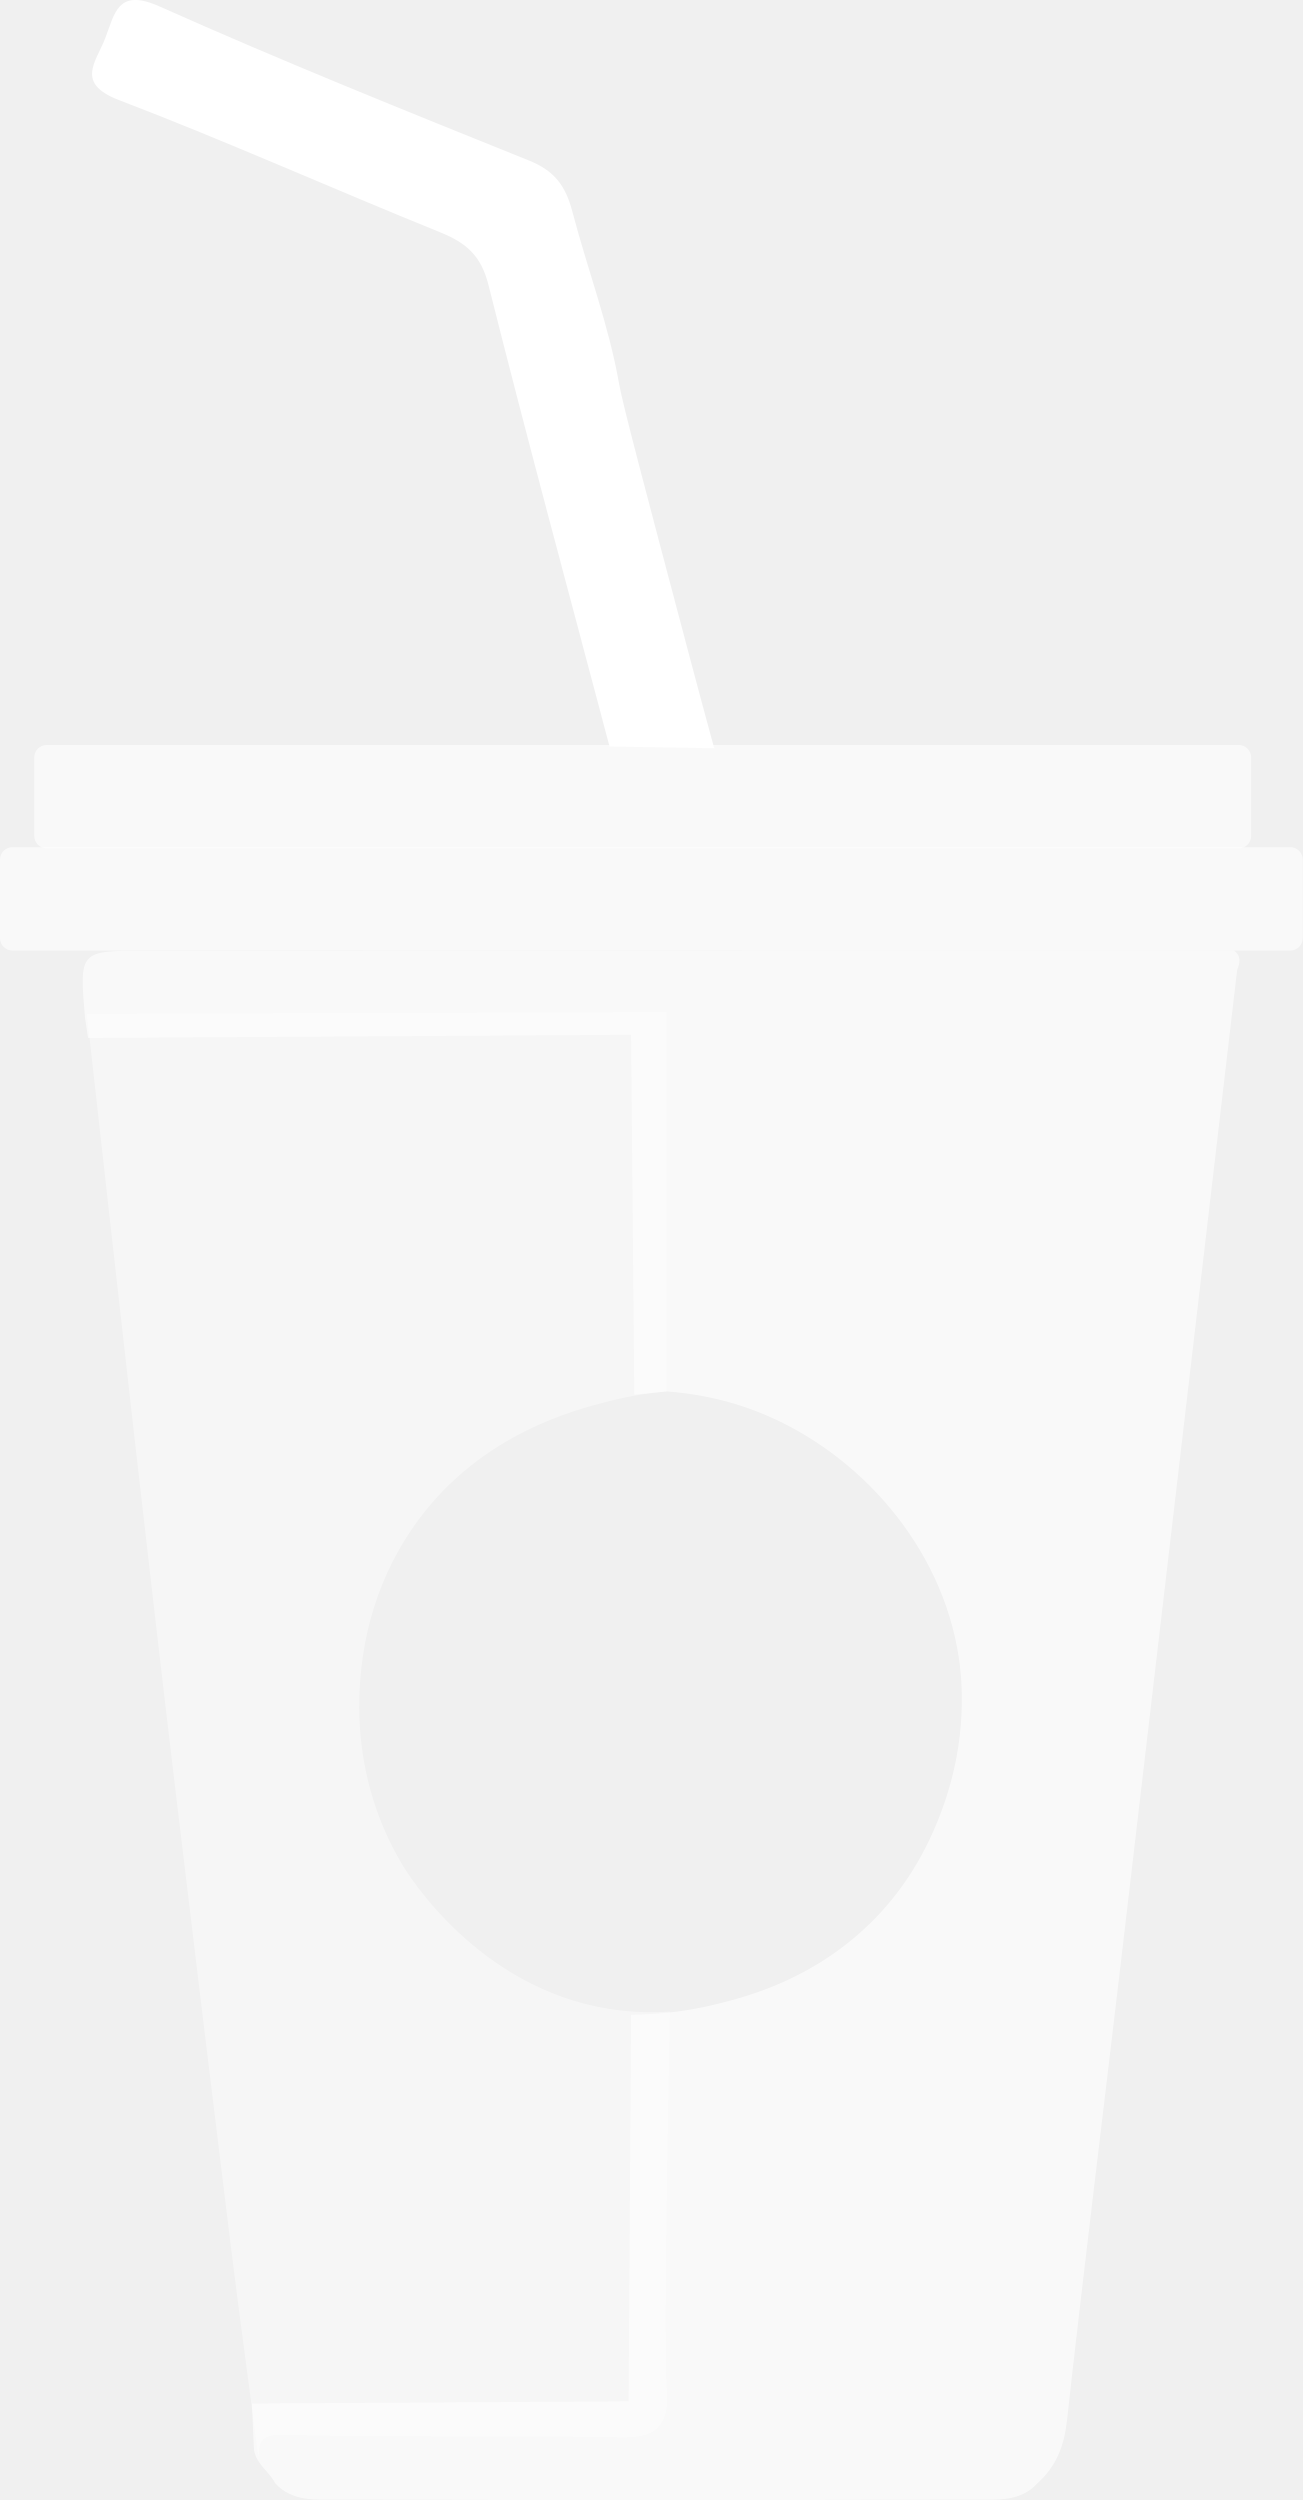
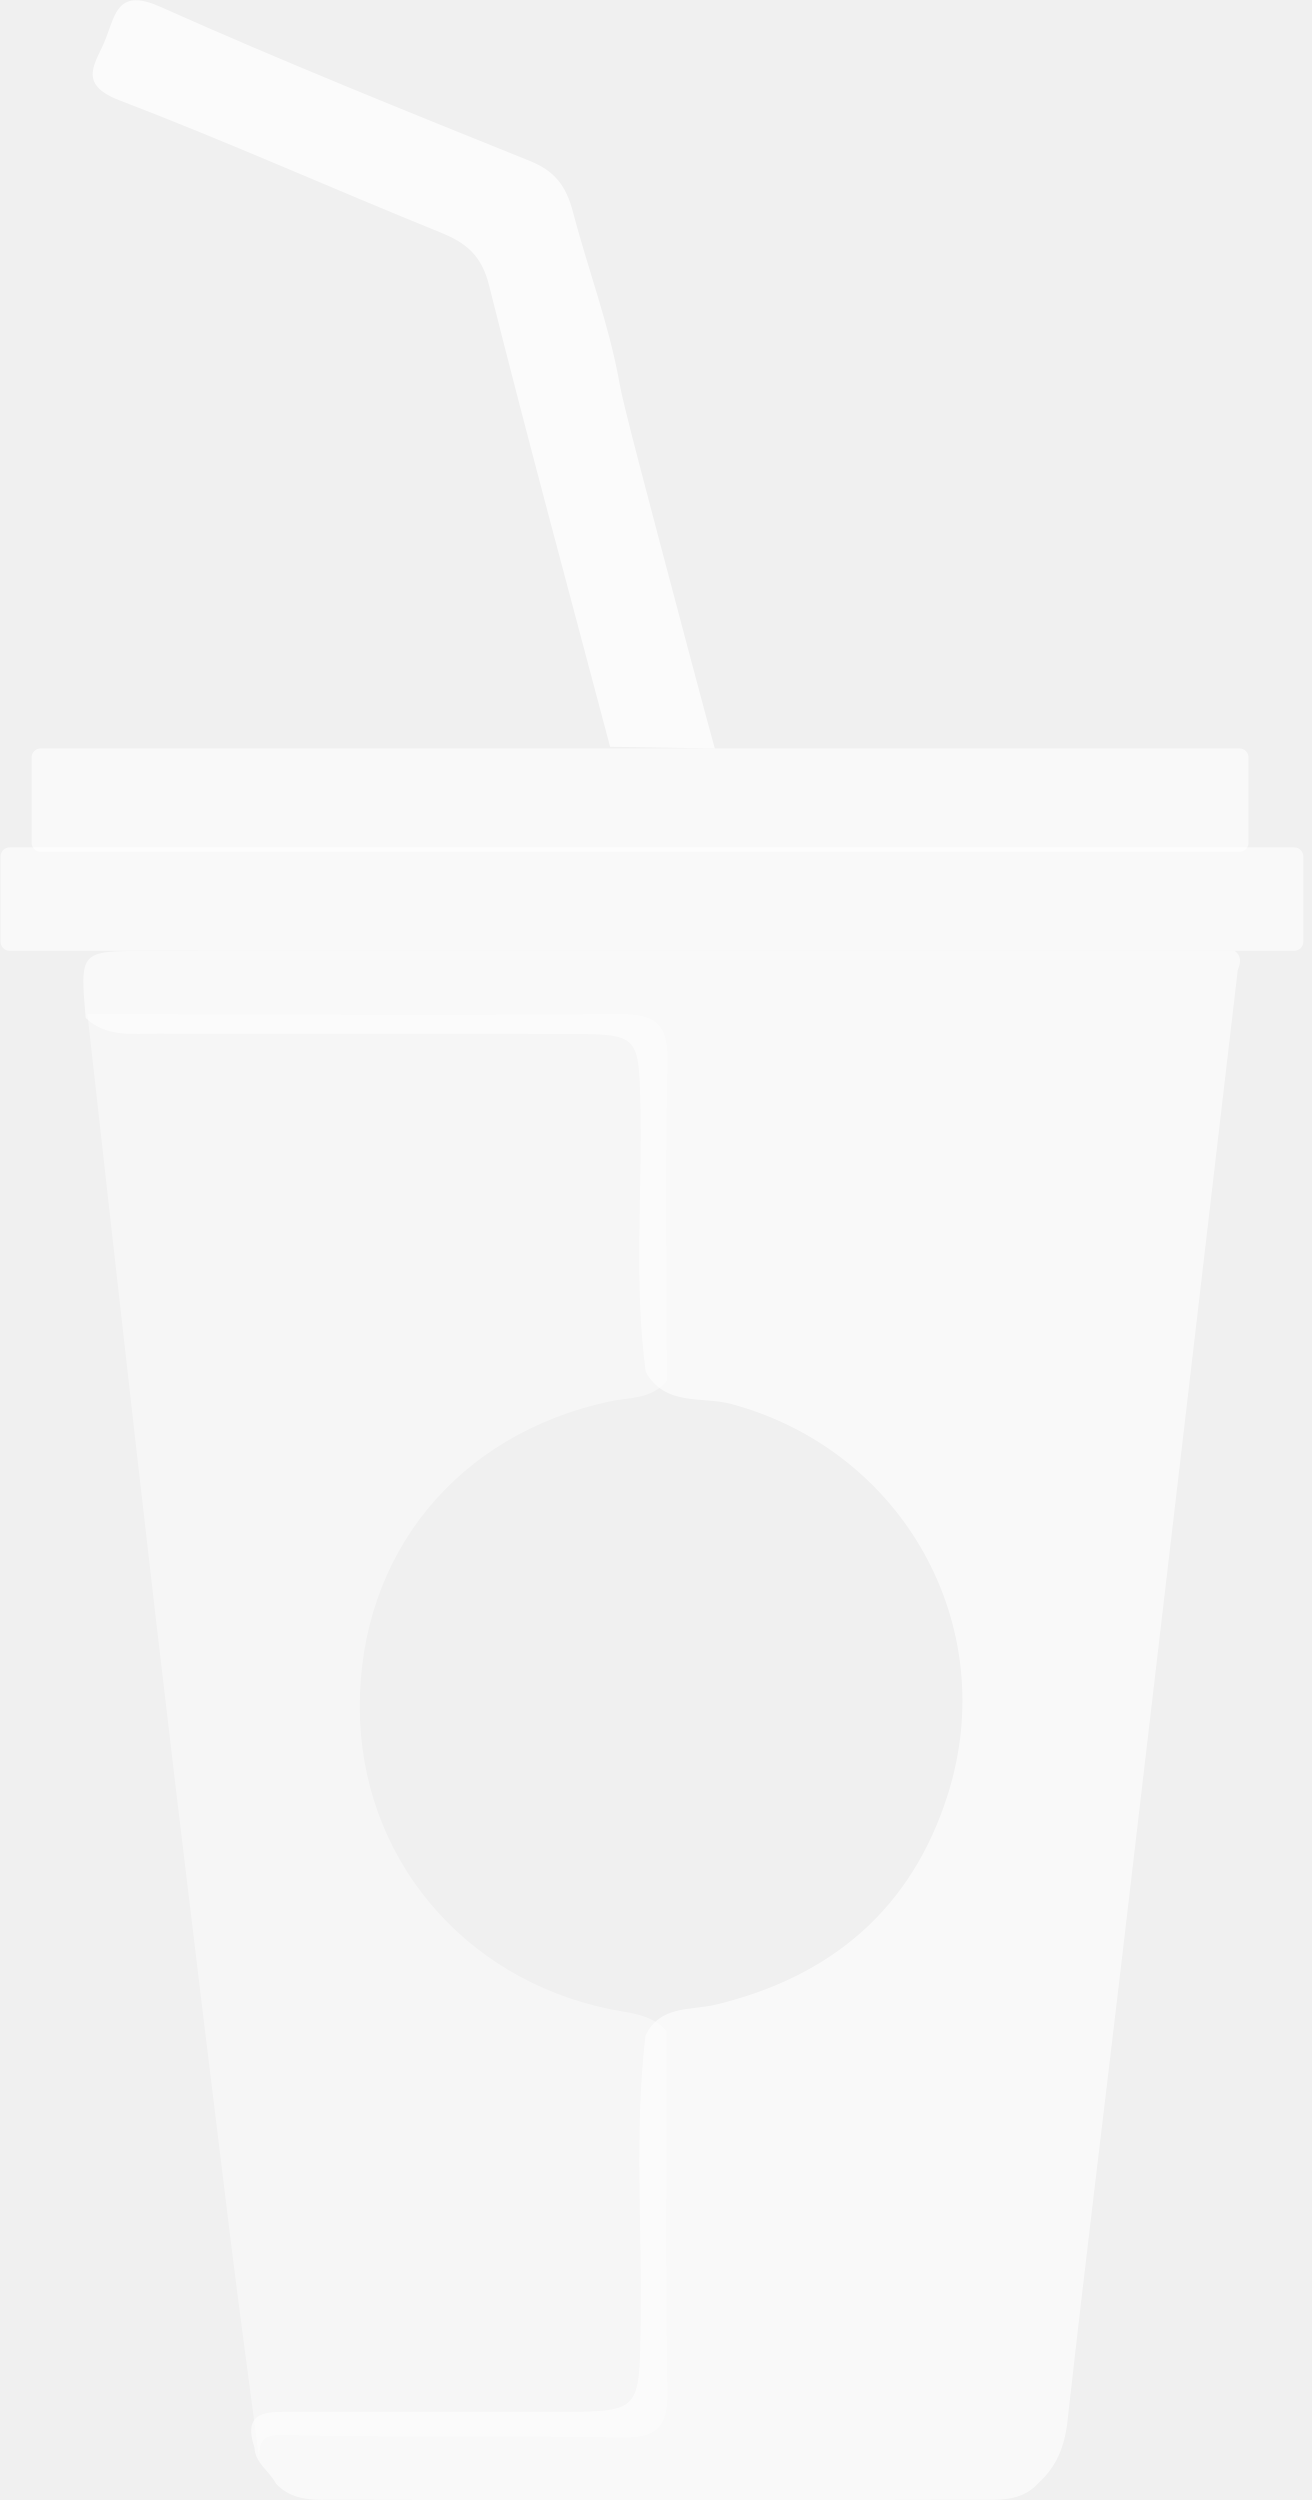
- <svg xmlns="http://www.w3.org/2000/svg" version="1.1" id="Слой_1" x="0px" y="0px" viewBox="0 0 405.41 778" style="enable-background:new 0 0 405.41 778;" xml:space="preserve">
+ <svg xmlns="http://www.w3.org/2000/svg" version="1.1" id="Слой_1" x="0px" y="0px" viewBox="0 0 565.43 1078.05" style="enable-background:new 0 0 565.43 1078.05;" xml:space="preserve">
  <style type="text/css">
- 	.st0{fill:none;}
- 	.st1{fill:url(#SVGID_1_);}
- 	.st2{fill:#AED9C4;}
- 	.st3{fill:none;stroke:#FFFFFF;stroke-miterlimit:10;}
- 	.st4{fill:#A3CCAC;}
- 	.st5{fill:#97CEA2;}
- 	.st6{opacity:0.76;}
- 	.st7{fill:#C5EACE;}
- 	.st8{fill:#FFFFFF;}
- 	.st9{fill:url(#SVGID_2_);}
- 	.st10{fill:url(#SVGID_3_);}
- 	.st11{fill:#F7E7BF;}
- 	.st12{fill:url(#SVGID_4_);}
- 	.st13{fill:url(#SVGID_5_);}
- 	.st14{fill:url(#SVGID_6_);}
- 	.st15{fill:#E5EFC5;}
- 	.st16{fill:#F0FCD3;}
- 	.st17{fill:url(#SVGID_7_);}
- 	.st18{fill:url(#SVGID_8_);}
- 	.st19{fill:url(#SVGID_9_);}
- 	.st20{fill:url(#SVGID_10_);}
- 	.st21{fill:#FFE594;}
- 	.st22{clip-path:url(#SVGID_12_);fill:url(#SVGID_13_);}
- 	.st23{fill:#5B2A1E;}
- 	.st24{fill:#917673;}
- 	.st25{fill:url(#SVGID_14_);}
- 	.st26{fill:url(#SVGID_15_);}
- 	.st27{fill:url(#SVGID_16_);}
- 	.st28{fill:url(#SVGID_17_);}
- 	.st29{opacity:0.62;fill:#FFFFFF;}
- 	.st30{opacity:0.41;fill:#FFFFFF;}
- 	.st31{opacity:0.26;fill:#FFFFFF;}
- 	.st32{opacity:0.17;}
- 	.st33{opacity:0.05;fill:#E3E9E5;}
- 	.st34{clip-path:url(#SVGID_19_);}
- 	.st35{opacity:0.76;clip-path:url(#SVGID_19_);fill:#FFFFFF;}
- 	.st36{clip-path:url(#SVGID_19_);fill:url(#SVGID_20_);}
- 	.st37{clip-path:url(#SVGID_19_);fill:none;stroke:#FFFFFF;stroke-width:2;stroke-linecap:round;stroke-miterlimit:10;}
- 	.st38{clip-path:url(#SVGID_19_);fill:url(#SVGID_21_);}
- 	.st39{clip-path:url(#SVGID_19_);fill:url(#SVGID_22_);}
- 	.st40{clip-path:url(#SVGID_19_);fill:url(#SVGID_23_);}
- 	.st41{clip-path:url(#SVGID_19_);fill:url(#SVGID_24_);}
- 	.st42{clip-path:url(#SVGID_19_);fill:#FFFFFF;}
- 	.st43{clip-path:url(#SVGID_19_);fill:url(#SVGID_25_);}
- 	.st44{opacity:0.62;clip-path:url(#SVGID_27_);fill:#FFFFFF;}
- 	.st45{clip-path:url(#SVGID_27_);fill:#FFFFFF;}
- 	.st46{opacity:0.41;clip-path:url(#SVGID_27_);fill:#FFFFFF;}
- 	.st47{clip-path:url(#SVGID_27_);fill:none;}
- 	.st48{clip-path:url(#SVGID_29_);}
- 	.st49{fill:url(#SVGID_30_);}
- 	.st50{opacity:0.74;clip-path:url(#SVGID_32_);fill:url(#SVGID_33_);}
- 	.st51{fill:#E6E6E6;}
- 	.st52{fill:none;stroke:#4D4D4D;stroke-width:0.75;stroke-linecap:round;stroke-miterlimit:10;}
- 	.st53{fill:url(#SVGID_34_);}
- 	.st54{opacity:0.3;fill:#FFFFFF;}
- 	.st55{opacity:0.74;fill:url(#SVGID_35_);}
- 	.st56{opacity:0.74;fill:url(#SVGID_36_);}
- 	.st57{opacity:0.74;fill:url(#SVGID_37_);}
- 	.st58{opacity:0.74;fill:url(#SVGID_38_);}
- 	.st59{fill:url(#SVGID_39_);}
- 	.st60{opacity:0.66;}
- 	.st61{opacity:0.37;fill:#FFFFFF;}
- 	.st62{fill:url(#SVGID_40_);}
- 	.st63{fill:url(#SVGID_41_);}
- 	.st64{fill:url(#SVGID_42_);}
- 	.st65{opacity:0.74;fill:url(#SVGID_43_);}
- 	.st66{fill:url(#SVGID_44_);}
- 	.st67{fill:url(#SVGID_45_);}
- 	.st68{opacity:0.74;fill:url(#SVGID_46_);}
- 	.st69{opacity:0.74;fill:url(#SVGID_47_);}
- 	.st70{opacity:0.74;fill:url(#SVGID_48_);}
- 	.st71{opacity:0.74;fill:url(#SVGID_49_);}
- 	.st72{fill:url(#SVGID_50_);}
- 	.st73{opacity:0.76;fill:#FFFFFF;}
- 	.st74{fill:url(#SVGID_51_);}
- 	.st75{fill:none;stroke:#FFFFFF;stroke-width:2;stroke-linecap:round;stroke-miterlimit:10;}
- 	.st76{fill:url(#SVGID_52_);}
- 	.st77{fill:url(#SVGID_53_);}
- 	.st78{fill:url(#SVGID_54_);}
- 	.st79{fill:url(#SVGID_55_);}
- 	.st80{fill:url(#SVGID_56_);}
- 	.st81{fill:url(#SVGID_57_);}
- 	.st82{fill:url(#SVGID_58_);}
+ 	.st0{fill:url(#SVGID_1_);}
+ 	.st1{fill:#AED9C4;}
+ 	.st2{fill:none;stroke:#FFFFFF;stroke-miterlimit:10;}
+ 	.st3{fill:#A3CCAC;}
+ 	.st4{fill:#97CEA2;}
+ 	.st5{opacity:0.76;}
+ 	.st6{fill:#C5EACE;}
+ 	.st7{fill:#FFFFFF;}
+ 	.st8{fill:url(#SVGID_2_);}
+ 	.st9{fill:url(#SVGID_3_);}
+ 	.st10{fill:#F7E7BF;}
+ 	.st11{fill:url(#SVGID_4_);}
+ 	.st12{fill:url(#SVGID_5_);}
+ 	.st13{fill:url(#SVGID_6_);}
+ 	.st14{fill:#E5EFC5;}
+ 	.st15{fill:#F0FCD3;}
+ 	.st16{fill:url(#SVGID_7_);}
+ 	.st17{fill:url(#SVGID_8_);}
+ 	.st18{fill:url(#SVGID_9_);}
+ 	.st19{fill:url(#SVGID_10_);}
+ 	.st20{fill:#FFE594;}
+ 	.st21{clip-path:url(#SVGID_12_);fill:url(#SVGID_13_);}
+ 	.st22{fill:#5B2A1E;}
+ 	.st23{fill:#917673;}
+ 	.st24{fill:url(#SVGID_14_);}
+ 	.st25{fill:url(#SVGID_15_);}
+ 	.st26{fill:url(#SVGID_16_);}
+ 	.st27{fill:url(#SVGID_17_);}
+ 	.st28{fill:url(#SVGID_18_);}
+ 	.st29{opacity:0.62;clip-path:url(#SVGID_20_);fill:#FFFFFF;}
+ 	.st30{opacity:0.75;clip-path:url(#SVGID_20_);fill:#FFFFFF;}
+ 	.st31{opacity:0.41;clip-path:url(#SVGID_20_);fill:#FFFFFF;}
+ 	.st32{clip-path:url(#SVGID_20_);fill:none;}
+ 	.st33{clip-path:url(#SVGID_22_);}
+ 	.st34{opacity:0.26;fill:#FFFFFF;}
+ 	.st35{opacity:0.69;fill:#FFFFFF;}
+ 	.st36{fill:none;}
+ 	.st37{opacity:0.16;fill:#FFFFFF;}
+ 	.st38{opacity:0.3;fill:#FFFFFF;}
+ 	.st39{opacity:0.23;fill:#FFFFFF;}
+ 	.st40{opacity:0.24;fill:#FFFFFF;}
+ 	.st41{opacity:0.17;}
+ 	.st42{opacity:0.05;fill:#E3E9E5;}
+ 	.st43{clip-path:url(#SVGID_24_);}
+ 	.st44{opacity:0.76;clip-path:url(#SVGID_24_);fill:#FFFFFF;}
+ 	.st45{clip-path:url(#SVGID_24_);fill:url(#SVGID_25_);}
+ 	.st46{clip-path:url(#SVGID_24_);fill:none;stroke:#FFFFFF;stroke-width:2;stroke-linecap:round;stroke-miterlimit:10;}
+ 	.st47{clip-path:url(#SVGID_24_);fill:url(#SVGID_26_);}
+ 	.st48{clip-path:url(#SVGID_24_);fill:url(#SVGID_27_);}
+ 	.st49{clip-path:url(#SVGID_24_);fill:url(#SVGID_28_);}
+ 	.st50{clip-path:url(#SVGID_24_);fill:url(#SVGID_29_);}
+ 	.st51{clip-path:url(#SVGID_24_);fill:#FFFFFF;}
+ 	.st52{clip-path:url(#SVGID_24_);fill:url(#SVGID_30_);}
+ 	.st53{opacity:0.62;clip-path:url(#SVGID_32_);fill:#FFFFFF;}
+ 	.st54{clip-path:url(#SVGID_32_);fill:#FFFFFF;}
+ 	.st55{opacity:0.41;clip-path:url(#SVGID_32_);fill:#FFFFFF;}
+ 	.st56{clip-path:url(#SVGID_32_);fill:none;}
+ 	.st57{clip-path:url(#SVGID_34_);}
+ 	.st58{fill:url(#SVGID_35_);}
+ 	.st59{opacity:0.74;clip-path:url(#SVGID_37_);fill:url(#SVGID_38_);}
+ 	.st60{fill:#E6E6E6;}
+ 	.st61{fill:none;stroke:#4D4D4D;stroke-width:0.75;stroke-linecap:round;stroke-miterlimit:10;}
+ 	.st62{fill:url(#SVGID_39_);}
+ 	.st63{opacity:0.74;fill:url(#SVGID_40_);}
+ 	.st64{opacity:0.74;fill:url(#SVGID_41_);}
+ 	.st65{opacity:0.74;fill:url(#SVGID_42_);}
+ 	.st66{opacity:0.74;fill:url(#SVGID_43_);}
+ 	.st67{fill:url(#SVGID_44_);}
+ 	.st68{opacity:0.66;}
+ 	.st69{opacity:0.37;fill:#FFFFFF;}
+ 	.st70{fill:url(#SVGID_45_);}
+ 	.st71{fill:url(#SVGID_46_);}
+ 	.st72{fill:url(#SVGID_47_);}
+ 	.st73{opacity:0.44;clip-path:url(#SVGID_49_);fill:#FFFFFF;}
+ 	.st74{opacity:0.43;clip-path:url(#SVGID_51_);fill:#FFFFFF;}
+ 	.st75{clip-path:url(#SVGID_51_);fill:none;stroke:#FFFFFF;stroke-miterlimit:10;}
+ 	.st76{opacity:0.76;clip-path:url(#SVGID_51_);fill:#FFFFFF;}
+ 	.st77{clip-path:url(#SVGID_51_);fill:#FFFFFF;}
+ 	.st78{opacity:0.08;clip-path:url(#SVGID_51_);fill:#FFFFFF;}
+ 	.st79{opacity:0.27;clip-path:url(#SVGID_51_);fill:#FFFFFF;}
+ 	.st80{opacity:0.37;clip-path:url(#SVGID_51_);fill:#FFFFFF;}
+ 	.st81{clip-path:url(#SVGID_51_);fill:none;}
+ 	.st82{fill:url(#SVGID_52_);}
+ 	.st83{opacity:0.62;clip-path:url(#SVGID_54_);fill:#FFFFFF;}
+ 	.st84{clip-path:url(#SVGID_54_);fill:#FFFFFF;}
+ 	.st85{opacity:0.41;clip-path:url(#SVGID_54_);fill:#FFFFFF;}
+ 	.st86{clip-path:url(#SVGID_54_);fill:none;}
+ 	.st87{clip-path:url(#SVGID_56_);}
+ 	.st88{opacity:0.55;fill:url(#SVGID_57_);}
+ 	.st89{fill:url(#SVGID_58_);}
+ 	.st90{fill:url(#SVGID_59_);}
+ 	.st91{opacity:0.28;}
+ 	.st92{opacity:0.56;clip-path:url(#SVGID_61_);fill:#FFFFFF;}
+ 	.st93{opacity:0.43;clip-path:url(#SVGID_63_);fill:#FFFFFF;}
+ 	.st94{clip-path:url(#SVGID_63_);fill:none;stroke:#FFFFFF;stroke-miterlimit:10;}
+ 	.st95{opacity:0.76;clip-path:url(#SVGID_63_);fill:#FFFFFF;}
+ 	.st96{clip-path:url(#SVGID_63_);fill:#FFFFFF;}
+ 	.st97{opacity:0.08;clip-path:url(#SVGID_63_);fill:#FFFFFF;}
+ 	.st98{opacity:0.27;clip-path:url(#SVGID_63_);fill:#FFFFFF;}
+ 	.st99{opacity:0.37;clip-path:url(#SVGID_63_);fill:#FFFFFF;}
+ 	.st100{clip-path:url(#SVGID_63_);fill:none;}
+ 	.st101{fill:url(#SVGID_64_);}
+ 	.st102{opacity:0.62;clip-path:url(#SVGID_66_);fill:#FFFFFF;}
+ 	.st103{clip-path:url(#SVGID_66_);fill:#FFFFFF;}
+ 	.st104{opacity:0.41;clip-path:url(#SVGID_66_);fill:#FFFFFF;}
+ 	.st105{clip-path:url(#SVGID_66_);fill:none;}
+ 	.st106{clip-path:url(#SVGID_68_);}
+ 	.st107{opacity:0.55;fill:url(#SVGID_69_);}
+ 	.st108{fill:url(#SVGID_70_);}
+ 	.st109{opacity:0.27;}
+ 	.st110{opacity:0.56;clip-path:url(#SVGID_72_);fill:#FFFFFF;}
+ 	.st111{opacity:0.52;clip-path:url(#SVGID_74_);fill:#FFFFFF;}
+ 	.st112{clip-path:url(#SVGID_74_);fill:none;stroke:#FFFFFF;stroke-miterlimit:10;}
+ 	.st113{opacity:0.76;clip-path:url(#SVGID_74_);fill:#FFFFFF;}
+ 	.st114{clip-path:url(#SVGID_74_);fill:#FFFFFF;}
+ 	.st115{opacity:0.08;clip-path:url(#SVGID_74_);fill:#FFFFFF;}
+ 	.st116{opacity:0.27;clip-path:url(#SVGID_74_);fill:#FFFFFF;}
+ 	.st117{opacity:0.37;clip-path:url(#SVGID_74_);fill:#FFFFFF;}
+ 	.st118{clip-path:url(#SVGID_74_);fill:none;}
+ 	.st119{clip-path:url(#SVGID_76_);fill:none;}
+ 	.st120{opacity:0.46;}
+ 	.st121{opacity:0.86;fill:#FFFFFF;}
+ 	.st122{opacity:0.73;fill:#FFFFFF;}
+ 	.st123{opacity:0.54;clip-path:url(#SVGID_78_);fill:#FFFFFF;}
+ 	.st124{opacity:0.62;fill:#FFFFFF;}
+ 	.st125{opacity:0.75;fill:#FFFFFF;}
+ 	.st126{opacity:0.41;fill:#FFFFFF;}
+ 	.st127{opacity:0.44;fill:#FFFFFF;}
+ 	.st128{opacity:0.43;fill:#FFFFFF;}
+ 	.st129{opacity:0.76;fill:#FFFFFF;}
+ 	.st130{opacity:0.08;fill:#FFFFFF;}
+ 	.st131{opacity:0.27;fill:#FFFFFF;}
+ 	.st132{opacity:0.54;fill:#FFFFFF;}
</style>
-   <g>
-     <path class="st29" d="M85.68,772.85c-1.96-3.93-6.51-6.3-6.69-11.3c-0.19-4.52-0.39-9.03-0.58-13.55   c39.08-0.23,78.15-0.46,117.23-0.69c0.26-40.1,0.51-80.21,0.77-120.31c6.53-0.04,15.64-0.65,26.15-3.21   c10.16-2.47,31.47-8,49.84-26.86c9.91-10.18,17.45-22.95,22.37-38.49c6.71-21.17,4.2-38.73,3.61-42.62   c-5.29-35.06-31.33-63.59-60.97-75.82c-11.86-4.89-22.59-6.47-30-7c-3.33,0.33-6.67,0.67-10,1c-0.33-37.33-0.67-74.67-1-112   c-56.33,0.33-112.67,0.67-169,1c-0.32-2.1-0.63-4.19-0.95-6.29c-1.79-20.84-1.79-20.84,18.85-20.84   c112.89-0.02,225.78-0.04,338.66-0.06c2.34,1.66,1.94,3.79,1.03,6.01c-12.1,103.31-24.17,206.62-36.31,309.93   c-5.55,47.22-11.42,94.41-16.67,141.66c-0.88,7.9-3.39,14.17-9.12,19.33c-5.35,5.91-12.59,5.12-19.37,5.14   c-66.14,0.17-132.28,0.17-198.43,0C98.32,777.86,91.1,778.63,85.68,772.85z" />
-     <path class="st8" d="M222.26,232.85c-1.8-6.61-4.63-17.05-8.03-29.88c-13.64-51.46-20.46-77.19-21.58-83.58   c-3.18-18.19-9.83-35.61-14.51-53.47c-2.13-8.12-5.57-12.76-13.49-15.95c-38.53-15.52-77.09-31.02-115-47.96   c-13.11-5.86-13.9,2.17-16.95,10c-2.88,7.4-9.3,13.92,4.34,19.14C70.69,44.02,103.6,58.79,137,72.3c8.03,3.25,12.7,7.19,15,16.34   c12.04,48.02,25.03,95.81,37.69,143.67C200.54,232.49,211.4,232.67,222.26,232.85z" />
-     <path class="st30" d="M27.03,315.53c60.13-0.18,120.26-0.35,180.39-0.53c0,39.33,0,78.67,0,118c-4.45,0.39-10.71,1.21-17.99,3.07   c-10.53,2.69-39.44,10-59.4,37.15c-11.75,15.99-18.3,35.9-18.24,58.11c0.05,17.86,4.81,34.52,13.29,48.78   c1.92,3.23,23.6,38.5,64.4,45.05c7.76,1.25,14.36,1.16,18.94,0.84c-1.15,62.35-1.73,106.88-0.91,118.27   c0.13,1.82,0.66,7.72-2.96,11.31c-2.3,2.28-6.05,3-11.66,2.9c-34.9-0.66-69.83,0.08-104.73-0.78c-6.82-0.17-7.52,1.94-7.73,6.91   c-2.9-22.1-5.95-44.18-8.68-66.29c-5.79-46.94-11.49-93.88-17.1-140.84c-4.37-36.6-8.6-73.22-12.77-109.85   C36.86,403.6,31.97,359.56,27.03,315.53z" />
-     <path class="st29" d="M401.53,295.81H3.88c-2.14,0-3.88-1.74-3.88-3.88v-24.41c0-2.14,1.74-3.88,3.88-3.88h397.65   c2.14,0,3.88,1.74,3.88,3.88v24.41C405.41,294.07,403.68,295.81,401.53,295.81z" />
-     <path class="st29" d="M385.48,264.01H14.54c-2.14,0-3.88-1.74-3.88-3.88v-24.41c0-2.14,1.74-3.88,3.88-3.88h370.94   c2.14,0,3.88,1.74,3.88,3.88v24.41C389.36,262.27,387.62,264.01,385.48,264.01z" />
-   </g>
+   <path class="st124" d="M118.99,1070.98c-2.72-5.44-9.02-8.73-9.27-15.65c-5.4-16.04,5.97-15.23,15.6-15.25  c38.3-0.08,76.6-0.02,114.9-0.03c35.91-0.01,35.42-0.05,36.07-36.41c0.74-41.93-2.83-83.94,2.07-125.77  c6.15-13.28,19.62-10.84,30.29-13.42c49.8-12.02,84.42-41.21,100.05-90.55c23.22-73.29-19.6-148.69-93.49-168.51  c-12.39-3.32-28.41,1.18-36.73-13.82c-5.18-38.38-1.42-76.92-2.31-115.36c-0.68-29.43-0.97-30.31-29.73-30.38  c-59.44-0.13-118.89,0.08-178.33-0.14c-10.74-0.04-22.12,1.77-31.16-6.73c-2.49-28.88-2.49-28.87,26.11-28.88  c156.42-0.03,312.84-0.06,469.25-0.09c3.24,2.29,2.68,5.25,1.43,8.32c-16.77,143.15-33.5,286.3-50.32,429.44  c-7.69,65.43-15.82,130.81-23.1,196.29c-1.22,10.94-4.69,19.63-12.63,26.78c-7.41,8.19-17.44,7.09-26.83,7.12  c-91.65,0.24-183.29,0.23-274.94,0.01C136.5,1077.93,126.49,1079,118.99,1070.98z" />
+   <path class="st125" d="M308.23,322.77c-2.5-9.16-6.42-23.63-11.13-41.4c-18.9-71.3-28.36-106.95-29.91-115.81  c-4.41-25.21-13.62-49.34-20.11-74.09c-2.95-11.26-7.71-17.68-18.69-22.1C175.01,47.86,121.58,26.38,69.06,2.91  C50.89-5.2,49.8,5.92,45.57,16.77c-3.99,10.25-12.88,19.29,6.02,26.52c46.61,17.83,92.21,38.29,138.5,57.02  c11.13,4.5,17.6,9.97,20.78,22.64c16.68,66.54,34.68,132.75,52.22,199.07C278.14,322.27,293.18,322.52,308.23,322.77z" />
+   <path class="st126" d="M37.71,437.32c76.26,0.11,152.52,0.64,228.77,0c16.11-0.14,21.73,4.01,21.33,20.87  c-1.09,45.73-0.33,91.5-0.31,137.25c-6.41,8.02-16.31,7.08-24.78,8.91c-65.5,14.17-107.75,65.71-107.58,131.99  c0.17,63.98,44.02,116.81,107.66,130.01c8.65,1.79,18.13,2.02,24.65,9.55c-0.01,51.83-0.58,103.67,0.32,155.49  c0.28,15.86-5.09,19.97-20.26,19.68c-48.36-0.92-96.76,0.12-145.11-1.08c-9.44-0.23-10.42,2.69-10.71,9.58  c-4.02-30.62-8.24-61.21-12.02-91.86c-8.03-65.04-15.92-130.09-23.69-195.15c-6.05-50.72-11.92-101.46-17.7-152.2  C51.33,559.35,44.56,498.33,37.71,437.32z" />
+   <path class="st124" d="M558.12,410H4.14c-2.14,0-3.88-1.74-3.88-3.88V369.3c0-2.14,1.74-3.88,3.88-3.88h553.98  c2.14,0,3.88,1.74,3.88,3.88v36.82C562,408.26,560.26,410,558.12,410z" />
+   <path class="st124" d="M534.49,367.33H17.52c-2.14,0-3.88-1.74-3.88-3.88v-36.82c0-2.14,1.74-3.88,3.88-3.88h516.97  c2.14,0,3.88,1.74,3.88,3.88v36.82C538.37,365.59,536.63,367.33,534.49,367.33z" />
</svg>
